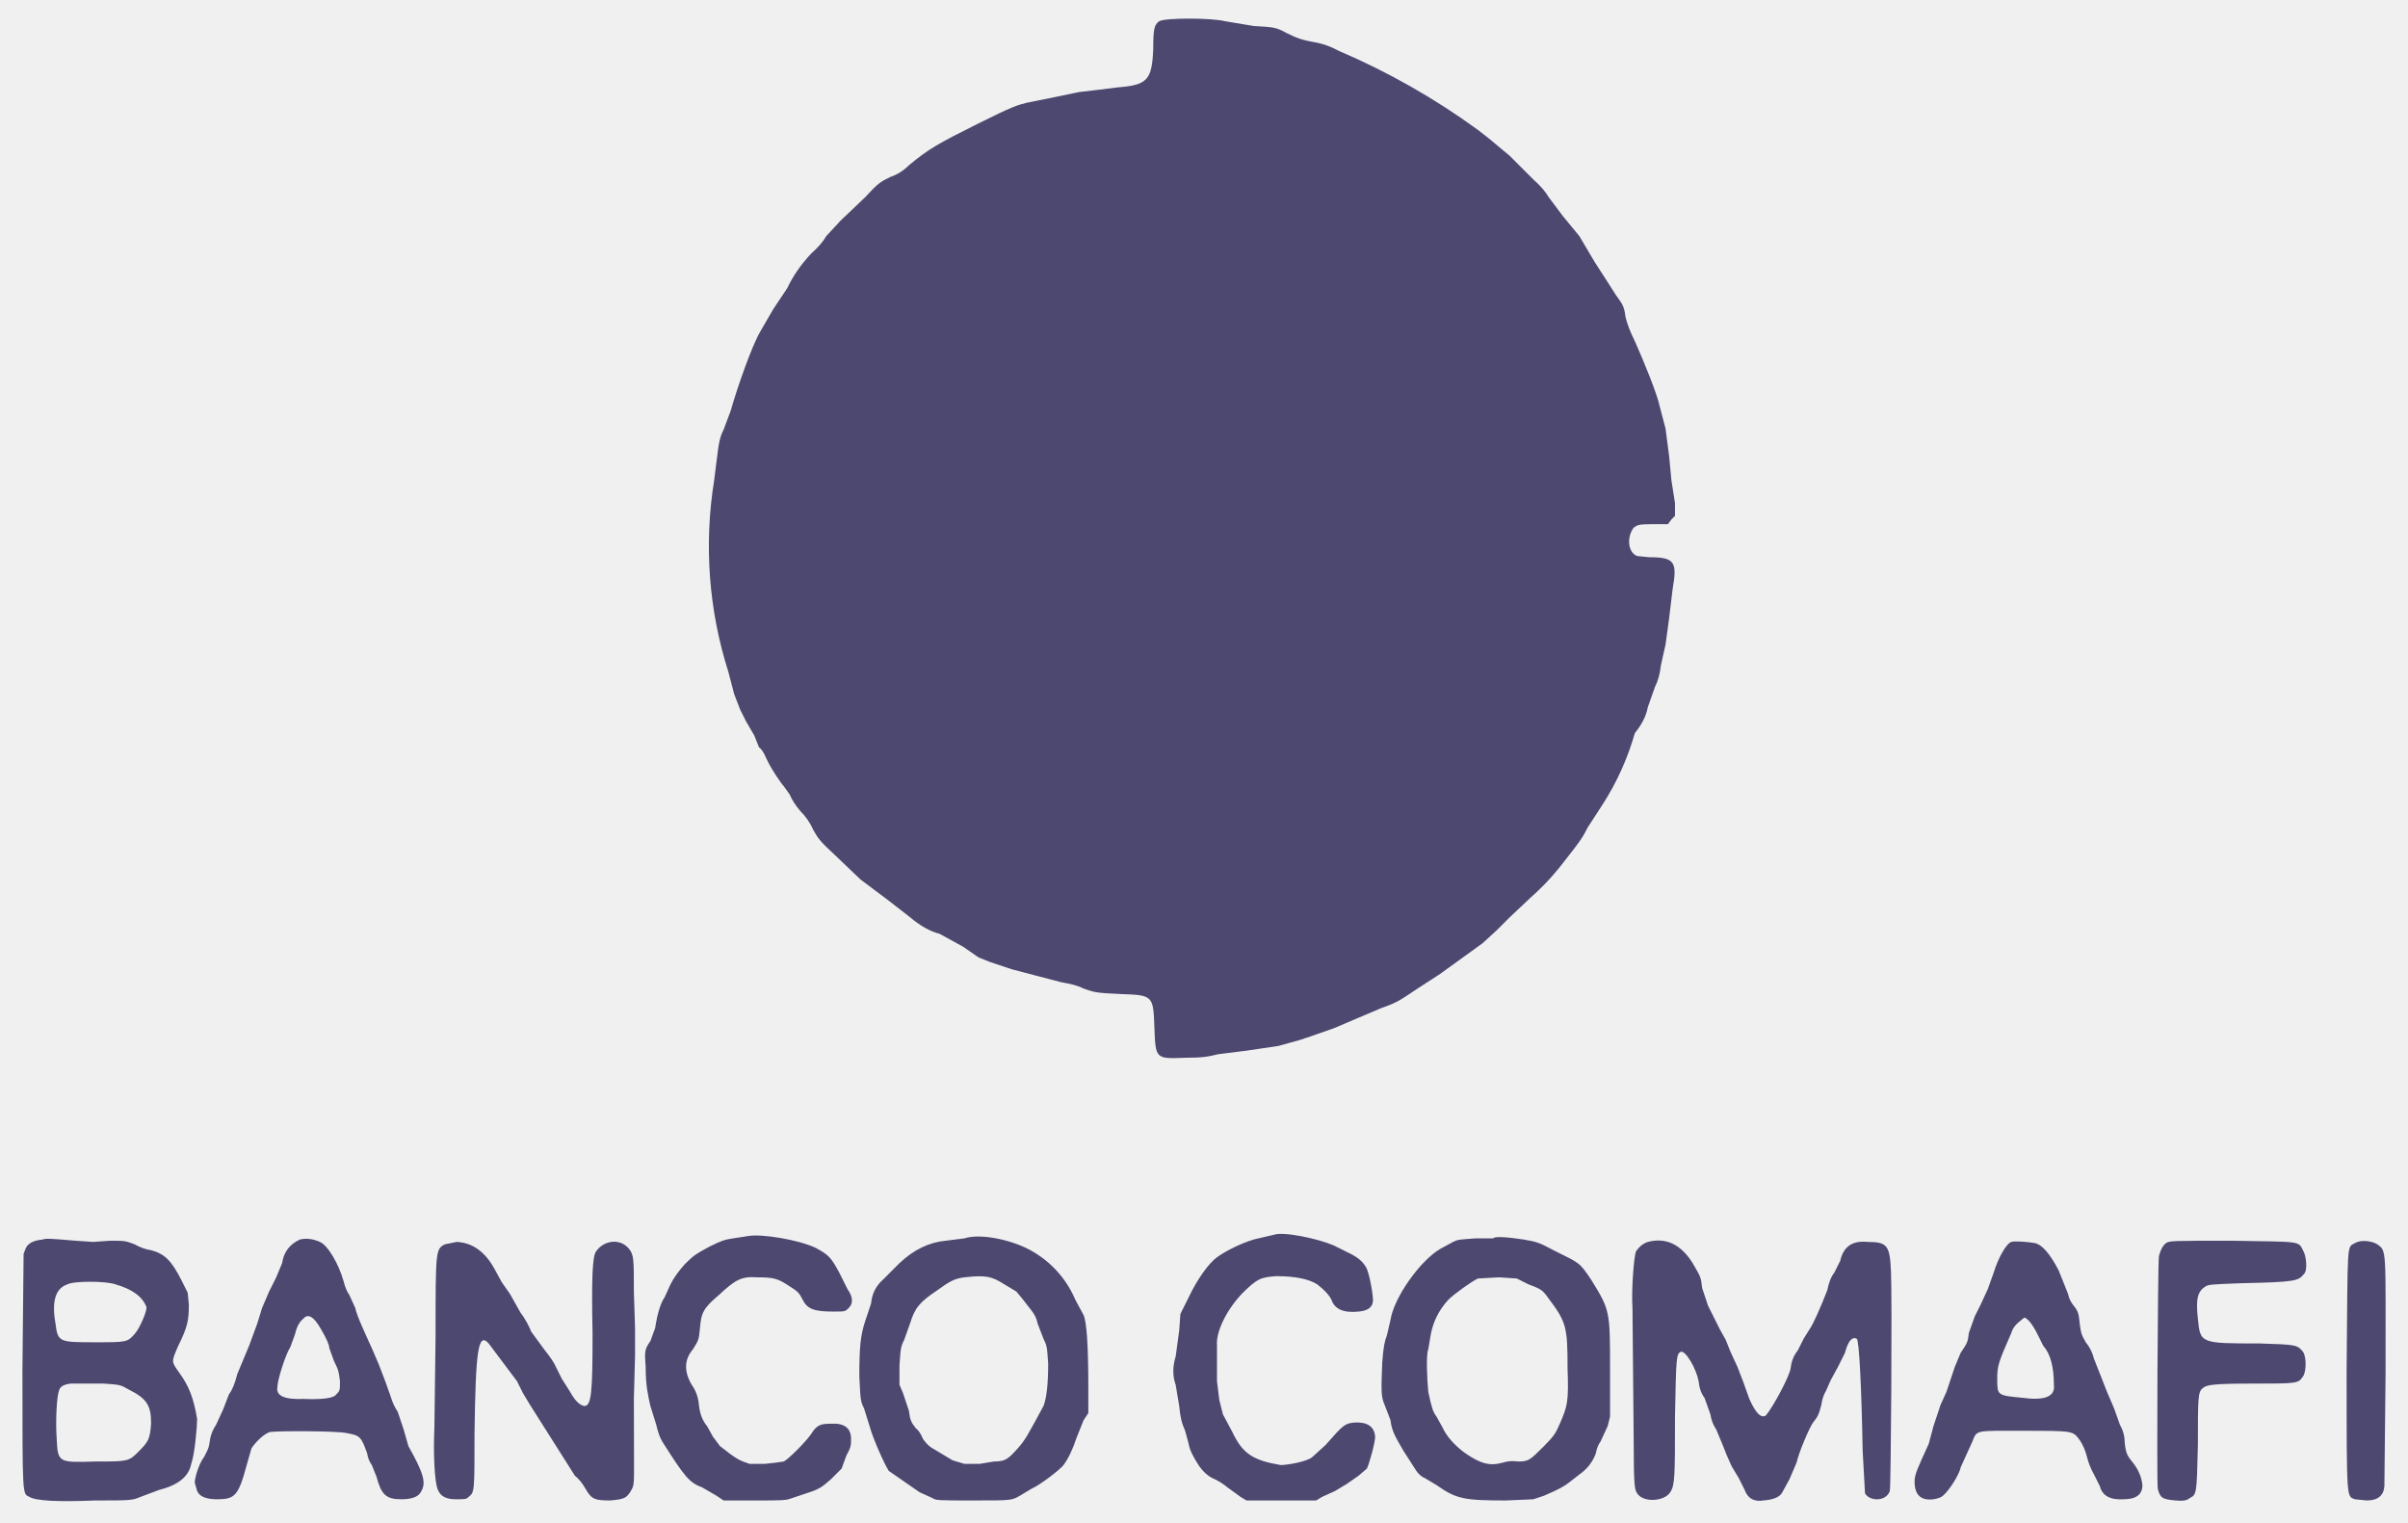
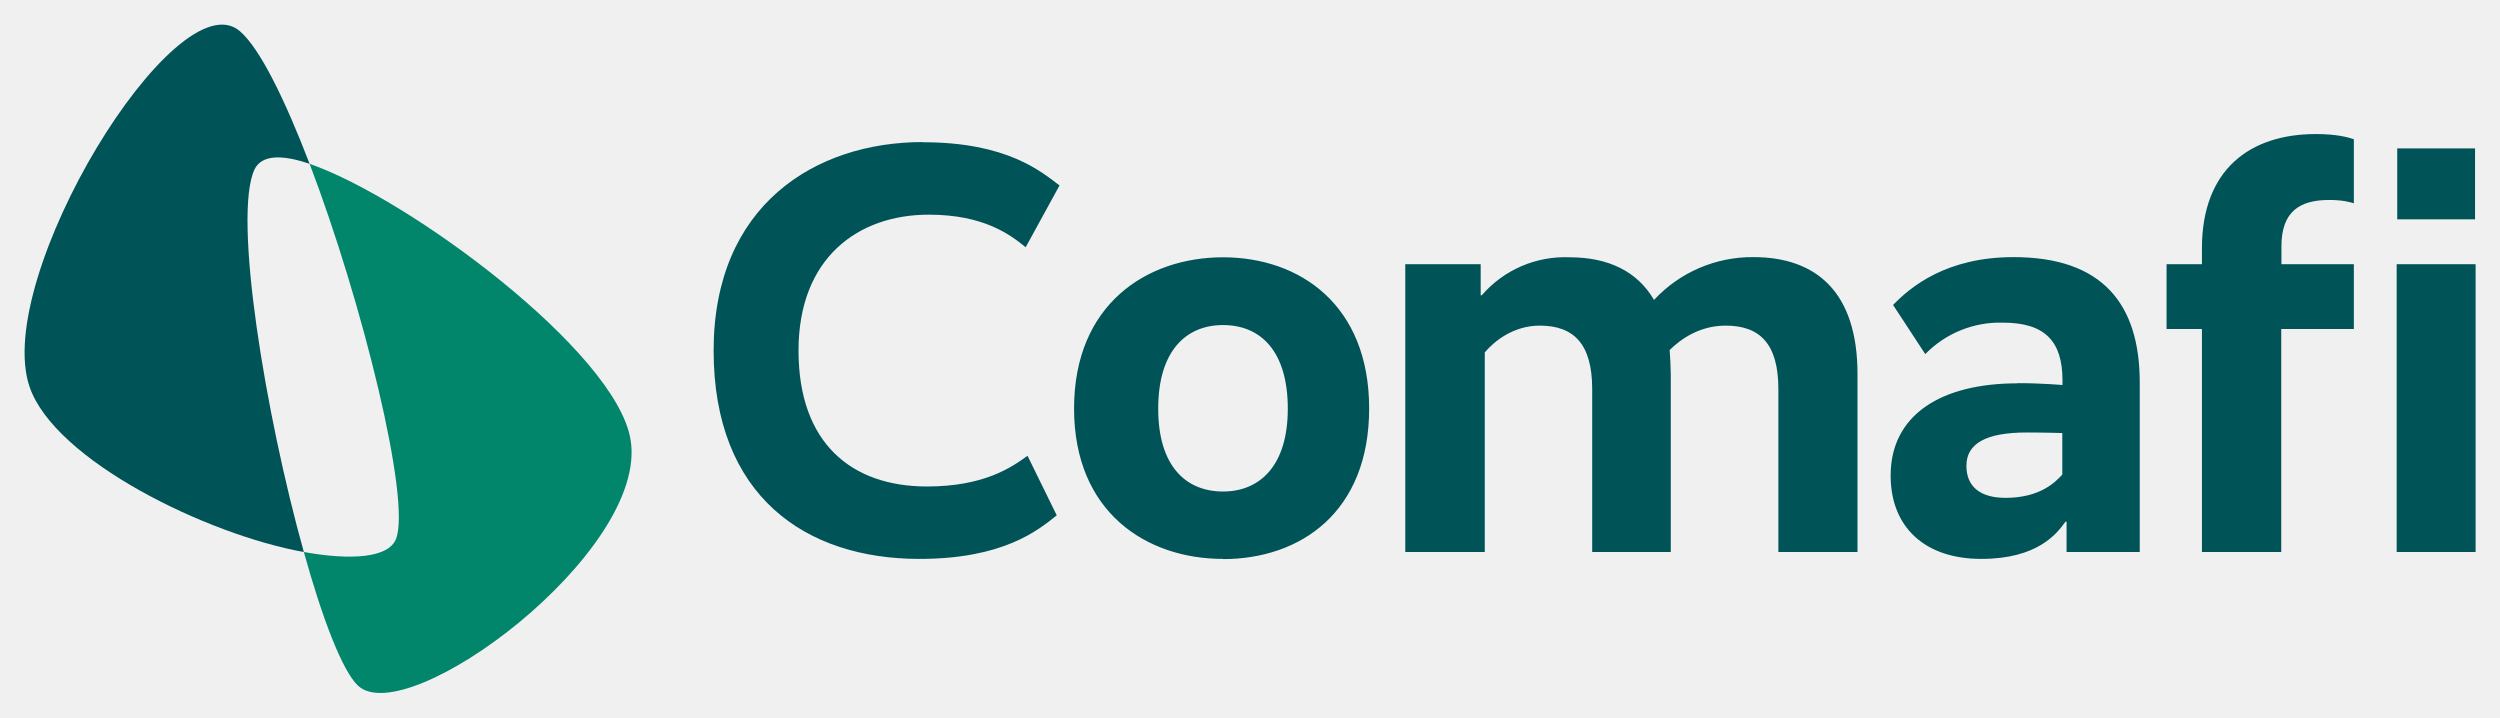
- <svg xmlns="http://www.w3.org/2000/svg" viewBox="110 130 2040 1290">
-   <path fill="#4d4870" fill-rule="evenodd" d="M1092 148c-4 3-5 6-5 23-1 27-5 31-30 33l-16 2-17 2-24 5-20 4c-8 2-12 3-42 18-34 17-41 21-58 35q-7 7-16 10c-8 4-10 5-21 17l-21 20-12 13q-4 7-13 15-13 14-20 29l-12 18-11 19c-7 12-19 46-25 67l-6 16c-3 6-4 10-6 27l-2 16a351 351 0 0 0 12 162l5 19 5 13 5 10 7 12 4 10q3 2 6 9c4 9 13 22 15 24l5 7q3 7 9 14 7 7 11 16c4 7 5 9 18 21l22 21 24 18 18 14q13 11 25 14l20 11 13 9 10 4 18 6 19 5 23 6c6 1 15 3 18 5 11 4 12 4 32 5 28 1 28 1 29 29 1 26 1 26 26 25 15 0 20-1 28-3l24-3 27-4 18-5 9-3 20-7 40-17c14-5 15-6 30-16l20-13 36-26 12-11 11-11 17-16c10-9 16-15 25-26 19-24 20-26 24-34l13-20a226 226 0 0 0 27-60q9-11 11-22l6-17q4-8 5-18l4-18 3-22 3-25c4-23 2-27-20-27l-10-1c-8-3-9-16-3-24 3-2 3-3 16-3h13l3-4 3-3v-11l-3-19-2-21-3-23-5-19c-2-10-13-37-21-55q-6-12-8-21c-1-9-3-11-8-18l-7-11-11-17-13-22-14-17-12-16q-4-7-13-15l-20-20-18-15-9-7a601 601 0 0 0-118-67q-9-5-19-7c-12-2-17-4-25-8-9-5-11-5-28-6l-24-4c-12-3-51-3-56 0m97 1028-13 3c-10 2-27 10-35 16-7 5-17 19-24 34l-7 14-1 14-3 22q-4 13 0 24l3 18c1 10 2 14 5 21l3 11q1 7 9 19 5 7 11 10 7 3 13 8l11 8 5 3h59l5-3 11-5 10-6 10-7 7-6c2-4 7-22 7-27q-1-13-18-12c-8 1-9 2-24 19l-11 10c-4 4-21 7-27 7-23-4-32-9-41-28l-8-15-3-12-2-16v-30c-1-11 7-29 21-44 13-13 16-14 29-15q24 0 35 7 9 7 12 13 4 12 23 10 11-1 12-8c1-3-3-26-6-30q-4-7-15-12l-12-6c-14-6-43-12-51-9m-445 1-13 2c-7 1-10 2-20 7-11 6-13 7-21 15q-8 9-12 17l-5 11q-5 7-8 26l-4 11c-5 7-5 9-4 22 0 16 2 24 4 33l5 16q2 9 5 14c19 30 23 35 34 39l12 7 6 4h26c24 0 27 0 32-2l15-5c9-3 11-5 18-11l9-9 4-11c4-7 4-9 4-14q0-14-17-13c-9 0-12 1-17 9-5 7-19 21-23 23l-7 1-9 1h-13c-9-3-11-4-25-15l-6-8-5-9q-6-7-7-19-1-9-6-16-10-17 1-30c5-8 5-8 6-18 1-13 3-17 16-28 14-13 19-16 33-15 13 0 17 1 26 7 8 5 9 6 12 12 4 8 10 10 26 10 10 0 10 0 13-3q6-6-1-16l-7-14c-7-13-9-15-20-21-15-7-46-12-57-10m183 2-16 2q-21 2-39 19l-14 14q-9 8-10 20l-5 15c-4 12-5 22-5 47 1 20 1 21 4 27l5 16c2 8 12 31 16 37l26 18 11 5c3 2 5 2 35 2 32 0 32 0 39-4l10-6c7-3 24-16 27-20q6-8 11-23l6-15 4-6v-22q0-52-4-61l-7-13a86 86 0 0 0-42-44c-17-8-40-12-52-8m448 0h-15c-14 1-15 1-19 3l-11 6c-17 10-39 41-42 60l-3 13c-2 5-3 10-4 23-1 25-1 29 2 36l5 13c1 9 4 14 11 26l9 14q4 7 9 9l10 6c17 12 24 13 59 13l23-1 9-3c14-6 17-8 21-11l9-7q10-7 14-18 1-6 4-10l6-13 2-8v-39c0-51 0-51-16-77-10-15-10-14-30-24-15-8-16-8-27-10-13-2-25-3-26-1m-1229 1q-11 1-14 7l-2 5-1 99c0 109 0 104 6 107q8 5 56 3c29 0 31 0 38-3l16-6q24-6 27-22c3-8 5-32 5-38-3-18-7-28-15-39-7-10-7-9-1-23 8-16 9-22 9-35l-1-10-5-10c-9-18-15-23-26-26q-7-1-14-5c-8-3-8-3-21-3l-14 1-15-1c-23-2-25-2-28-1m218 0q-13 6-15 20l-5 12-6 12-6 14-4 13-7 19-10 24q-3 12-7 17l-5 13-6 13q-4 6-5 12c-1 8-2 9-5 15-4 5-8 17-8 22l2 7q3 7 17 7c15 0 18-3 25-29l4-14c3-5 11-13 16-14 6-1 57-1 65 1 11 2 12 3 17 17q1 6 4 10l4 10c4 15 8 19 21 19q14 0 17-7c4-7 2-15-11-38l-4-14-5-15q-4-6-6-13l-5-14-5-13-6-14c-5-11-13-28-14-34l-5-11q-3-4-5-12c-4-14-13-30-20-33q-9-4-17-2m1142 2q-6 2-10 8c-2 5-4 34-3 48l1 110c0 43 1 44 3 47 5 8 23 7 28-1 4-6 4-14 4-64 1-50 1-53 5-55 4-1 13 14 15 25q1 9 5 14l5 14q1 7 5 13l5 12 4 10 4 9 6 10 5 10q4 11 16 9 13-1 16-7l6-11 6-14c2-9 11-30 14-34 4-5 5-7 7-15q1-7 4-12l4-9 6-11 6-12q4-15 10-12c2 1 4 40 5 95l2 36c4 7 18 7 21-2 1-3 2-163 1-186-1-22-3-25-20-25q-19-2-23 16l-5 10q-4 5-6 15c-5 13-12 29-15 33l-5 8-5 10q-5 6-6 15c-1 7-15 33-21 40q-6 4-14-14l-5-14-5-13-6-13-4-10-5-9-5-10-5-10-5-15c-1-9-1-9-8-21q-15-24-38-18m308 0c-4 1-11 13-15 26l-5 14-6 13-5 10-5 14c-1 8-1 8-7 17l-5 12-4 12-3 9-5 11-6 18-4 15c-10 22-12 26-12 32q0 17 16 15 6-1 8-3c5-4 14-18 15-24l5-11 5-11c4-10 2-9 44-9s41 0 47 8q4 6 6 14t6 15l5 10q3 12 20 11 16 0 16-12-1-10-8-19c-5-6-6-8-7-17q0-8-4-15l-5-14-6-14-11-28q-2-8-7-14c-4-7-4-8-5-15-1-9-1-11-6-17q-3-4-4-9l-8-20q-11-21-20-23c-5-1-18-2-20-1m131 1q-4 3-6 11c-1 5-2 192-1 197 2 8 4 9 15 10q9 1 12-2c6-3 6-3 7-45 0-39 0-45 4-48 3-3 9-4 43-4 37 0 38 0 42-6 3-4 3-17 0-21-5-6-6-6-37-7-50 0-50 0-52-21-2-17 0-23 6-27 3-2 5-2 30-3 48-1 49-2 54-8 3-3 2-15-1-20-4-8-2-7-60-8-51 0-53 0-56 2m160 0c-7 4-6-3-7 108 0 112 0 106 7 109l10 1q14 0 15-12l1-96c0-107 1-103-7-109-5-3-14-4-19-1m-1618 1c-8 4-8 5-8 78l-1 78c-1 19 0 46 3 52q3 8 15 8c8 0 9 0 11-2 5-4 5-4 5-54 1-70 3-86 12-76l24 32 5 10 6 10 38 60q5 4 9 11c5 9 8 10 21 10 12-1 14-2 18-9 3-6 2-2 2-77l1-37v-23l-1-31c0-27 0-31-4-36-7-9-21-8-28 2-3 4-4 21-3 70 0 50-1 61-7 61q-6-1-12-12l-7-11-5-10q-2-5-10-15l-11-15c-1-3-5-11-9-16l-9-16-7-10-6-11q-12-22-32-23zm440 28c-8 1-12 3-23 11-15 10-19 15-23 28l-5 14c-3 6-3 7-4 22v16l3 7 5 15c1 8 2 10 6 15q3 2 6 9 4 6 10 9l10 6 5 3 10 3h13l12-2c10 0 12-2 21-12 6-7 8-11 21-35q4-10 4-36c-1-14-1-15-4-21l-5-13q-1-6-6-12l-7-9-5-6-10-6c-11-7-16-8-34-6m435 1c-6 3-20 13-25 18q-12 13-15 30l-2 12c-2 4-1 26 0 36 3 14 4 17 7 21l5 9q5 11 18 21c14 10 22 12 33 9q6-2 13-1c9 0 10-1 22-13 8-8 10-11 13-18 7-16 8-19 7-48 0-35-1-39-16-59-5-7-6-8-17-12l-10-5-15-1zm-1195 5q-15 5-10 33c2 16 3 16 34 16 26 0 27 0 33-7 4-4 11-20 10-23q-5-13-26-19c-8-3-36-3-41 0m200 29q-5 4-7 13l-4 11c-4 6-11 28-11 34q-2 11 22 10 25 1 28-4c3-3 3-3 3-11-1-8-1-9-5-17l-4-11q0-4-7-16-9-16-15-9m1452 4q-4 4-5 8c-11 25-12 28-12 39 0 14 0 14 21 16q29 4 27-11 0-23-9-33l-5-10q-6-12-11-14zm-1649 51q-9 1-10 6c-2 5-3 26-2 40 1 21 1 21 33 20 27 0 28 0 36-8 9-9 10-11 11-24 0-15-3-21-19-29-7-4-7-4-21-5z" />
+ <svg xmlns="http://www.w3.org/2000/svg" fill="none" viewBox="-1.32 -1.32 134.28 38.53">
+   <g clip-path="url(#a)">
+     <path fill="#005458" d="M15 28.33C9.8 27.4 1.62 23.41.27 19.46-1.75 13.6 8.14-2.56 11.56.35c1.08.92 2.43 3.69 3.75 7.13-1.49-.51-2.58-.49-2.96.3-1.17 2.5.58 13.14 2.65 20.55" />
+     <path fill="#01866C" d="M17.9 35.5c-.84-.8-1.91-3.61-2.9-7.17 2.56.46 4.55.31 4.95-.7.82-2.08-1.8-12.7-4.64-20.15 5.34 1.85 16.47 10.1 17.24 14.82 1 6.03-12.03 15.69-14.65 13.2" />
+     <path fill="#005458" d="M48.25 6.32c4.52 0 6.34 1.57 7.34 2.32l-1.82 3.32c-.81-.66-2.23-1.75-5.2-1.75-3.8 0-7 2.32-7 7.3s2.85 7.3 6.9 7.3c3.07 0 4.55-1.03 5.4-1.65l1.57 3.2c-1 .8-2.86 2.34-7.38 2.34-6.12 0-11.05-3.38-11.05-11.19s5.46-11.2 11.24-11.2zM64.37 28.7c-4.11 0-8-2.5-8-8.08s3.89-8.12 8-8.12 7.85 2.54 7.85 8.12-3.7 8.09-7.85 8.09m0-12.57c-1.98 0-3.48 1.38-3.48 4.49 0 3.1 1.5 4.45 3.48 4.45s3.48-1.38 3.48-4.45-1.44-4.49-3.48-4.49m34.08 12.19H94.2v-8.75c0-2.44-1-3.41-2.83-3.41-1.4 0-2.41.72-3.01 1.31q.05.62.06 1.29v9.56H84.2v-8.75c0-2.44-1-3.41-2.82-3.41-1.41 0-2.45.84-2.95 1.44v10.72h-4.27V12.87h4.05v1.67h.06A5.9 5.9 0 0 1 83 12.5c2.01 0 3.61.72 4.52 2.29a7.2 7.2 0 0 1 5.34-2.3c3.39 0 5.59 1.89 5.59 6.28zm8.6-9.07c1.31 0 2.41.1 2.41.1v-.25c0-2.1-.94-3.1-3.2-3.1a5.6 5.6 0 0 0-4.17 1.69l-1.73-2.64c.94-.97 2.86-2.57 6.47-2.57 4.8 0 6.78 2.54 6.78 6.74v9.1h-3.93V26.7h-.06c-.44.62-1.48 2-4.52 2-3.05 0-4.87-1.72-4.87-4.48 0-3.23 2.67-4.95 6.81-4.95m-.63 6.15c1.88 0 2.7-.88 3.04-1.25v-2.23s-.94-.03-1.91-.03c-2.2 0-3.24.6-3.24 1.79 0 1.1.72 1.72 2.1 1.72M125.11 9.6c-.19-.06-.6-.18-1.32-.18-1.6 0-2.57.63-2.57 2.5v.95h3.89v3.48h-3.9v11.98h-4.26V16.35h-1.9v-3.48h1.9v-.85c0-4.23 2.57-6.14 6.12-6.14 1.13 0 1.76.18 2.04.28zm6.51-2.95h-4.18v3.81h4.18zm.03 6.22h-4.24v15.46h4.24z" />
+   </g>
+   <defs>
+     <clipPath id="a">
+       <path fill="#fff" d="M0 0h131.65v35.95H0z" />
+     </clipPath>
+   </defs>
</svg>
